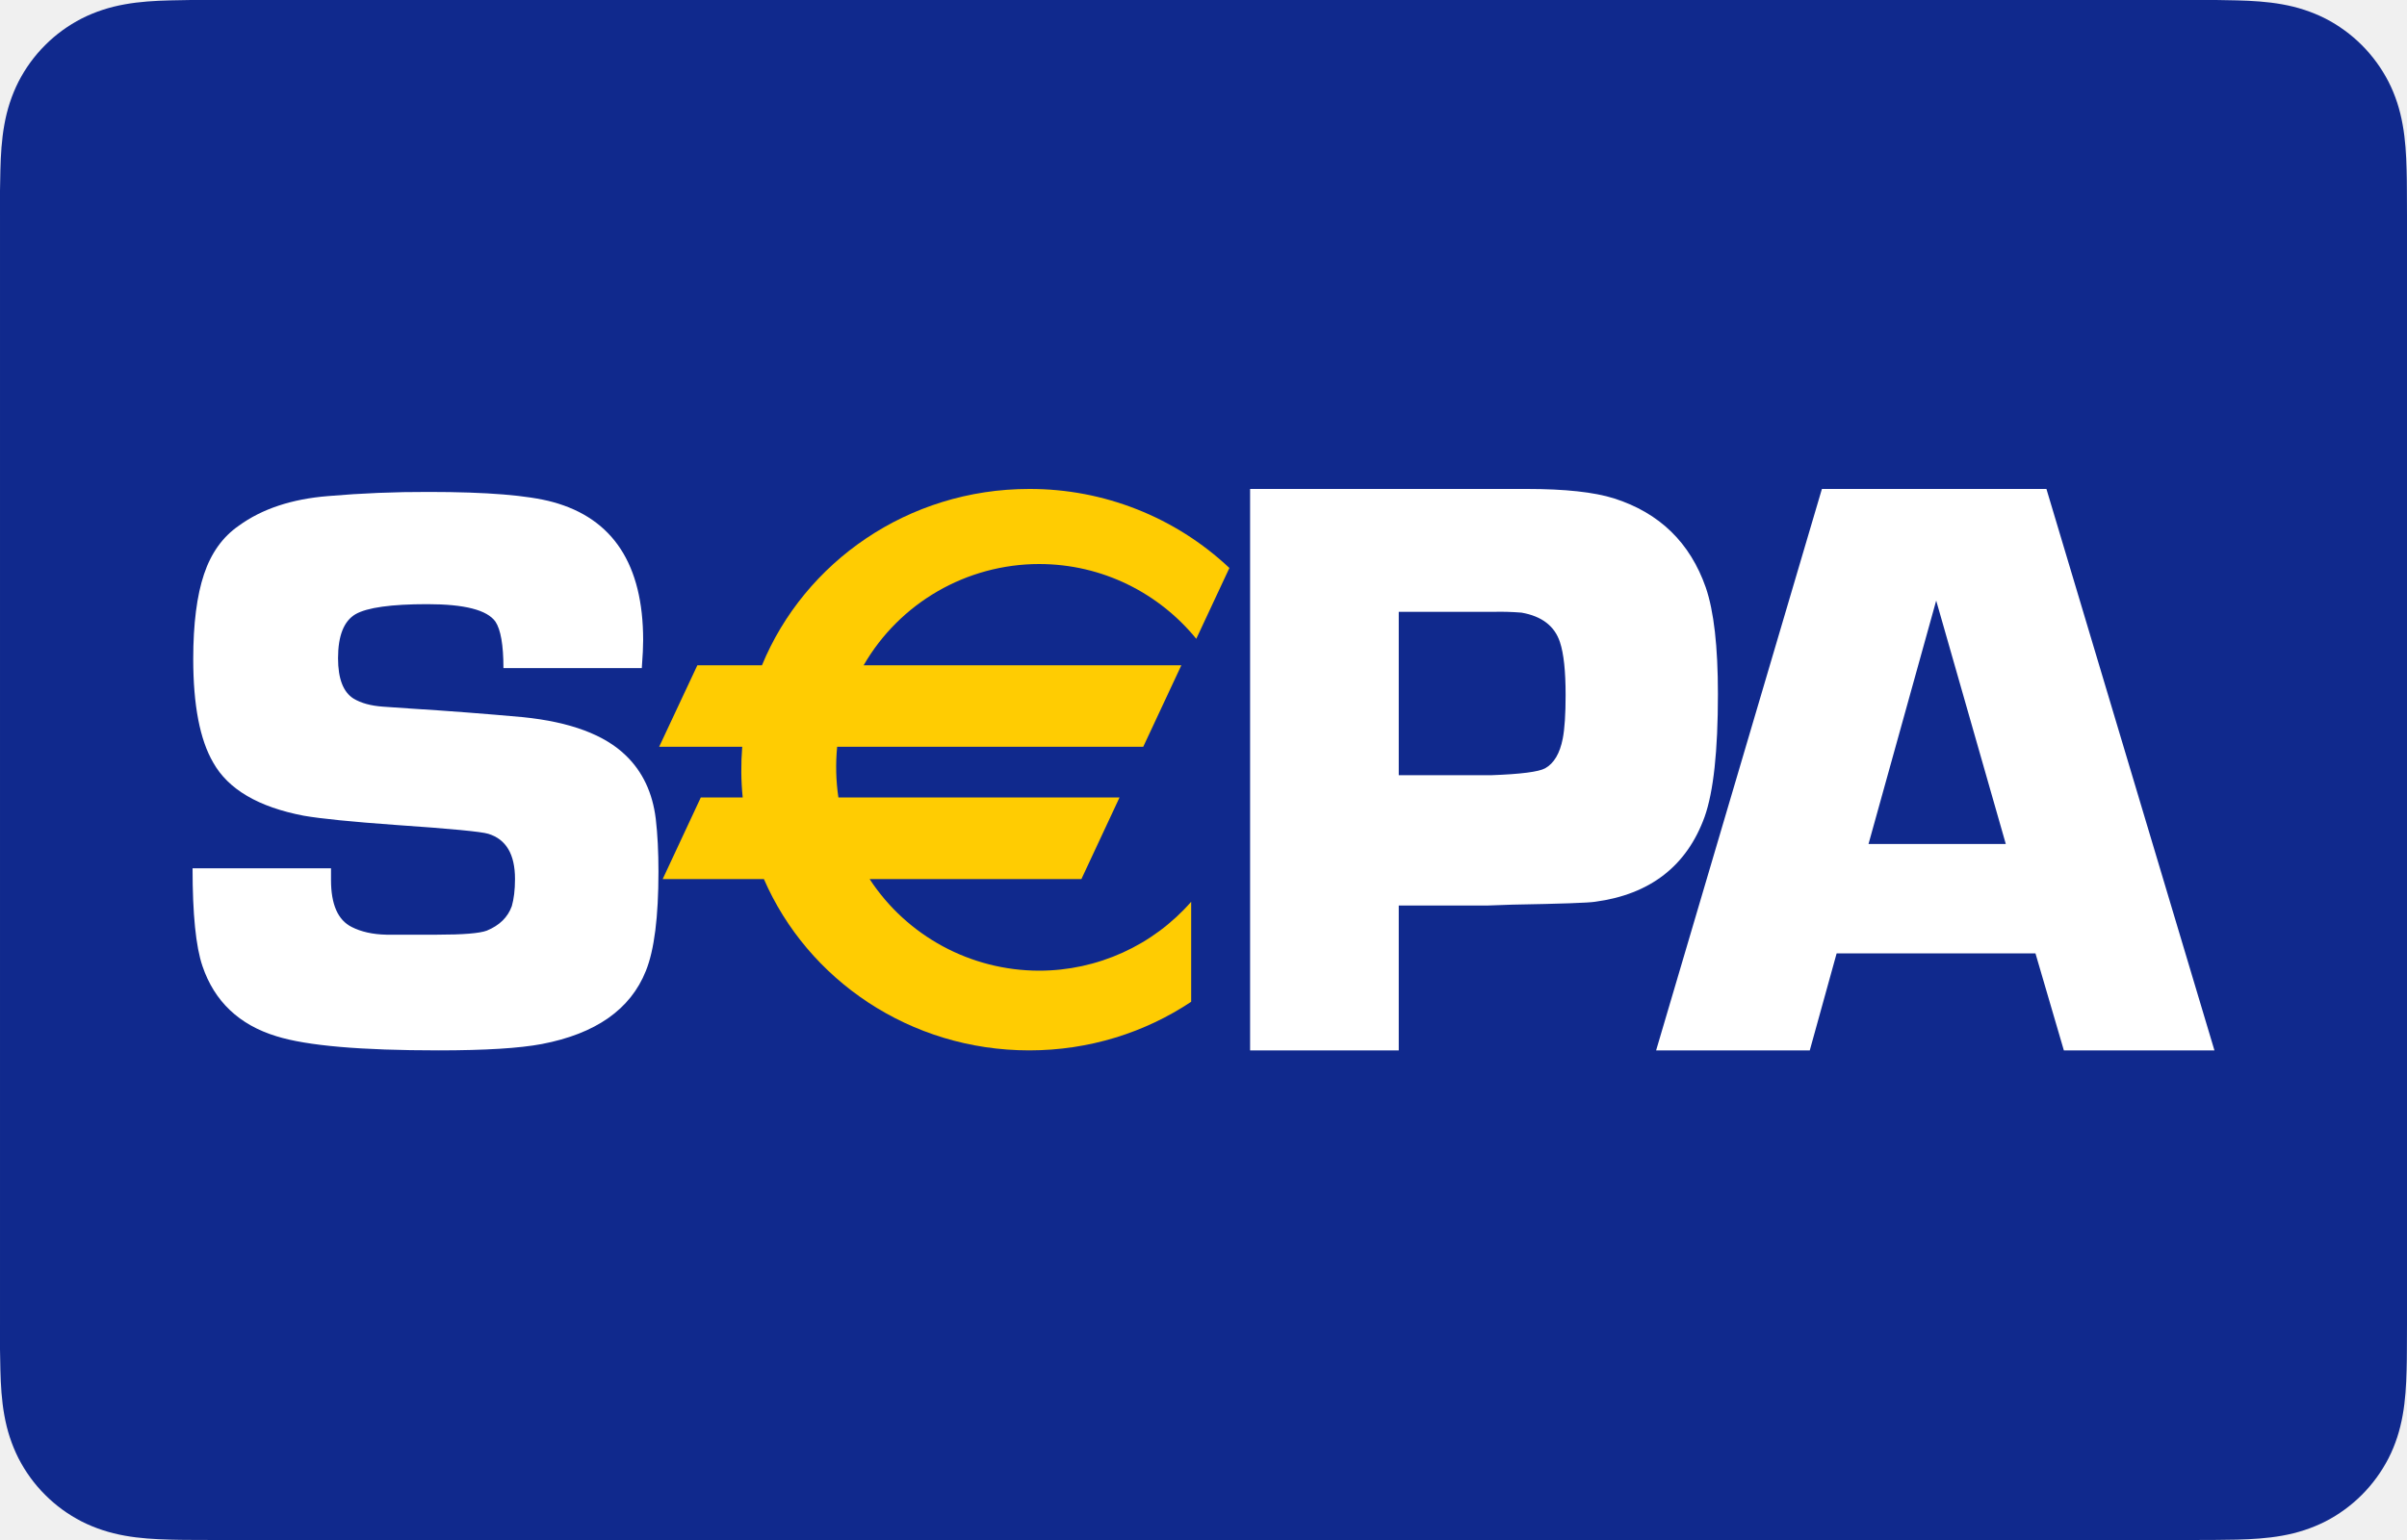
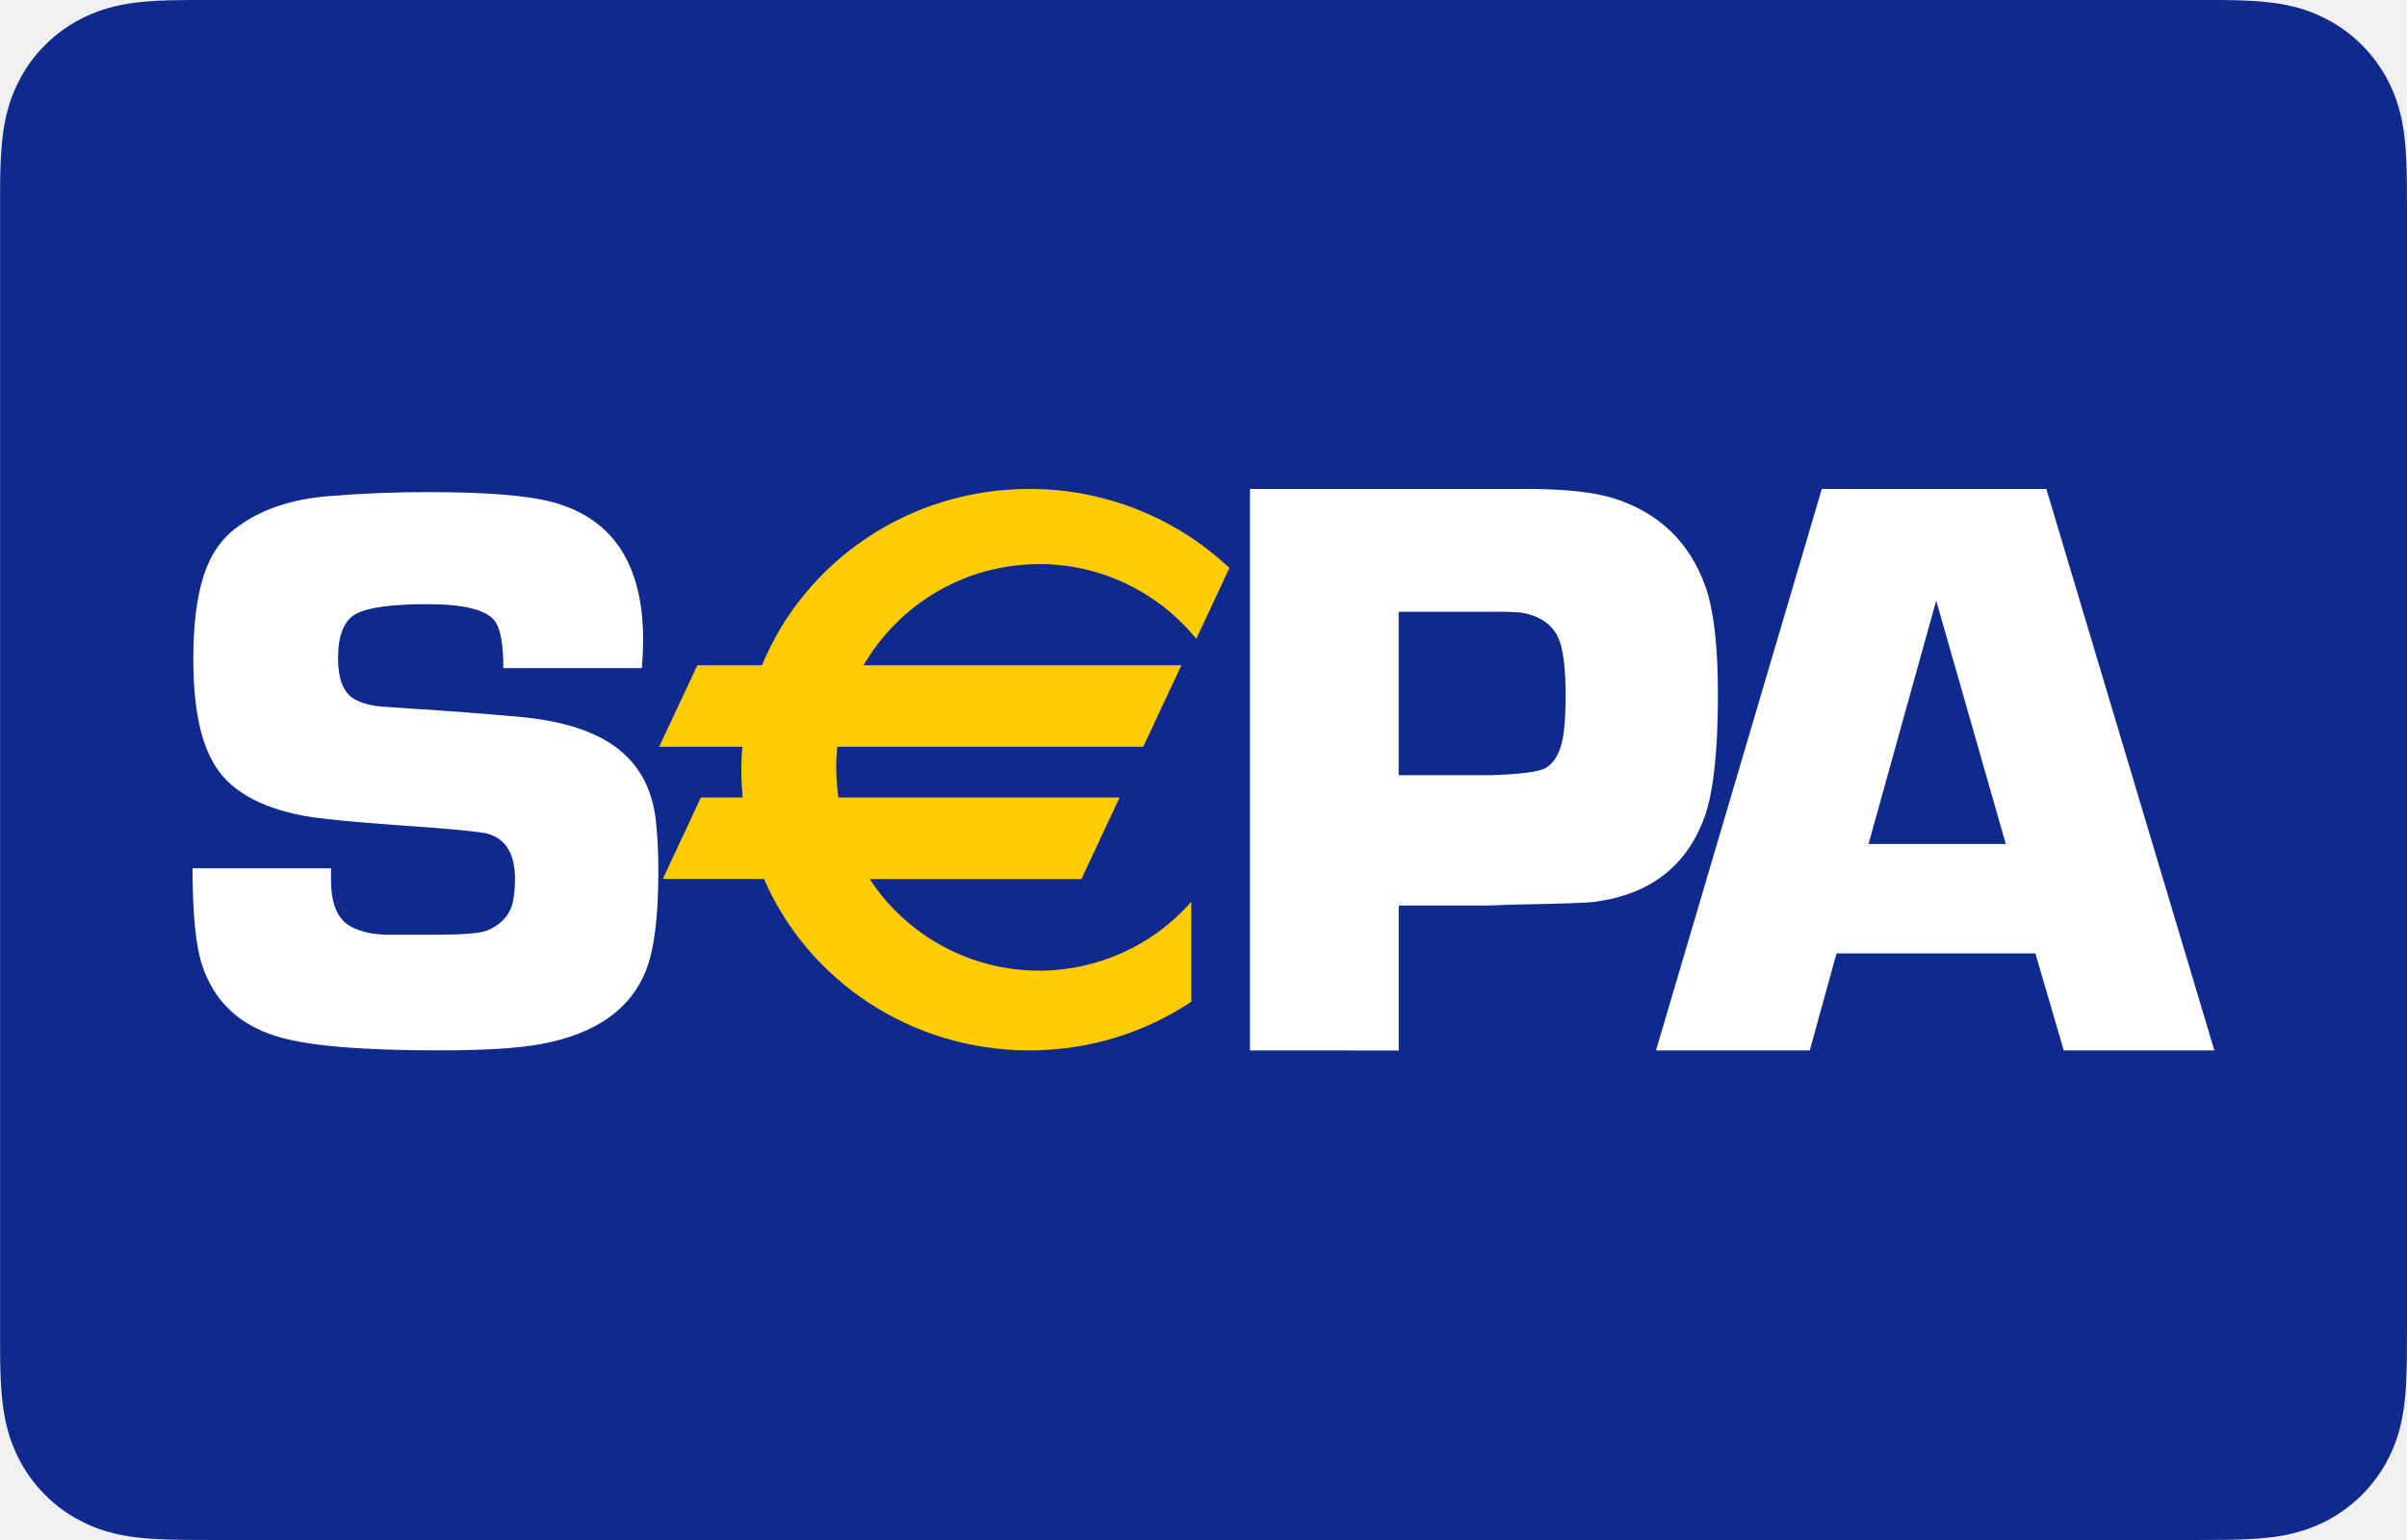
- <svg xmlns="http://www.w3.org/2000/svg" width="25" height="16" viewBox="0 0 25 16" fill="none">
-   <g clip-path="url(#clip0_788_23095)">
-     <path d="M22.761 0H2.239C2.153 0 2.068 0 1.982 0C1.91 0.001 1.838 0.002 1.766 0.004C1.609 0.008 1.451 0.017 1.296 0.045C1.139 0.073 0.992 0.12 0.849 0.192C0.709 0.264 0.58 0.357 0.469 0.469C0.357 0.58 0.264 0.709 0.192 0.849C0.12 0.992 0.073 1.139 0.045 1.296C0.017 1.451 0.008 1.609 0.004 1.766C0.002 1.838 0.001 1.91 0 1.982C-0 2.067 2.65827e-05 2.153 2.65827e-05 2.238V13.762C2.65827e-05 13.847 -0 13.933 0 14.018C0.001 14.09 0.002 14.162 0.004 14.234C0.008 14.391 0.017 14.549 0.045 14.704C0.073 14.861 0.12 15.008 0.192 15.151C0.264 15.291 0.357 15.42 0.469 15.531C0.58 15.643 0.709 15.736 0.849 15.808C0.992 15.88 1.139 15.927 1.296 15.955C1.451 15.983 1.609 15.992 1.766 15.996C1.838 15.998 1.91 15.999 1.982 15.999C2.068 16 2.153 16 2.239 16H22.761C22.846 16 22.932 16 23.017 15.999C23.089 15.999 23.161 15.998 23.234 15.996C23.39 15.992 23.548 15.983 23.704 15.955C23.861 15.927 24.008 15.88 24.151 15.808C24.291 15.736 24.419 15.643 24.531 15.531C24.642 15.42 24.736 15.291 24.808 15.151C24.881 15.008 24.927 14.861 24.955 14.704C24.983 14.549 24.992 14.391 24.996 14.234C24.998 14.162 24.999 14.09 24.999 14.018C25 13.933 25 13.847 25 13.762V2.238C25 2.153 25 2.067 24.999 1.982C24.999 1.91 24.998 1.838 24.996 1.766C24.992 1.609 24.983 1.451 24.955 1.296C24.927 1.139 24.881 0.992 24.808 0.849C24.736 0.709 24.642 0.58 24.531 0.469C24.419 0.357 24.291 0.264 24.151 0.192C24.008 0.12 23.861 0.073 23.704 0.045C23.548 0.017 23.39 0.008 23.234 0.004C23.161 0.002 23.089 0.001 23.017 0C22.932 0 22.846 0 22.761 0Z" fill="#10298D" />
-     <path d="M22.761 0.533L23.014 0.534C23.082 0.534 23.15 0.535 23.219 0.537C23.339 0.54 23.479 0.547 23.609 0.57C23.722 0.59 23.817 0.621 23.909 0.668C23.999 0.714 24.081 0.774 24.154 0.846C24.226 0.918 24.286 1.001 24.332 1.092C24.378 1.182 24.409 1.277 24.43 1.391C24.453 1.52 24.459 1.66 24.463 1.781C24.465 1.849 24.465 1.916 24.466 1.986C24.466 2.07 24.466 2.154 24.466 2.238V13.762C24.466 13.846 24.466 13.93 24.466 14.016C24.465 14.084 24.465 14.152 24.463 14.22C24.459 14.34 24.453 14.48 24.429 14.611C24.409 14.723 24.378 14.818 24.332 14.909C24.286 15 24.226 15.082 24.154 15.154C24.081 15.227 23.999 15.286 23.908 15.333C23.817 15.379 23.722 15.41 23.61 15.43C23.477 15.454 23.331 15.46 23.221 15.463C23.152 15.465 23.084 15.466 23.013 15.466C22.929 15.467 22.845 15.467 22.761 15.467H2.239C2.238 15.467 2.237 15.467 2.235 15.467C2.152 15.467 2.069 15.467 1.985 15.466C1.916 15.466 1.847 15.465 1.781 15.463C1.668 15.46 1.522 15.454 1.39 15.43C1.277 15.41 1.182 15.379 1.091 15.332C1 15.286 0.918 15.226 0.846 15.154C0.774 15.082 0.714 15 0.668 14.909C0.621 14.818 0.59 14.723 0.57 14.609C0.546 14.479 0.54 14.339 0.537 14.22C0.535 14.152 0.534 14.083 0.534 14.015L0.533 13.815L0.533 13.762V2.238L0.533 2.185L0.534 1.985C0.534 1.917 0.535 1.849 0.537 1.78C0.54 1.661 0.546 1.521 0.57 1.39C0.59 1.277 0.621 1.182 0.668 1.091C0.714 1 0.774 0.918 0.846 0.846C0.918 0.774 1 0.714 1.091 0.668C1.182 0.621 1.277 0.59 1.39 0.57C1.521 0.547 1.661 0.54 1.781 0.537C1.849 0.535 1.918 0.534 1.985 0.534L2.239 0.533H22.761Z" fill="#10298D" />
-     <path fill-rule="evenodd" clip-rule="evenodd" d="M21.14 9.905H19.076L18.797 10.913H17.201L18.923 5.08H21.255L23 10.913H21.436L21.141 9.905H21.14ZM20.833 8.769L20.11 6.24L19.407 8.769H20.833ZM12.984 10.913V5.08H15.861C16.256 5.08 16.557 5.113 16.764 5.178C17.237 5.329 17.554 5.638 17.717 6.104C17.801 6.349 17.843 6.717 17.843 7.21C17.843 7.802 17.797 8.226 17.705 8.486C17.52 8.997 17.14 9.292 16.567 9.369C16.499 9.38 16.212 9.39 15.706 9.399L15.449 9.408H14.528V10.913H12.984ZM14.528 8.054H15.491C15.796 8.043 15.982 8.019 16.049 7.982C16.14 7.931 16.201 7.828 16.231 7.675C16.251 7.573 16.261 7.421 16.261 7.221C16.261 6.974 16.242 6.791 16.202 6.671C16.147 6.504 16.014 6.402 15.803 6.365C15.704 6.357 15.604 6.354 15.504 6.357H14.528V8.054ZM6.666 6.941H5.229C5.229 6.701 5.2 6.54 5.146 6.459C5.06 6.337 4.824 6.277 4.439 6.277C4.063 6.277 3.814 6.312 3.693 6.381C3.572 6.452 3.511 6.604 3.511 6.839C3.511 7.051 3.565 7.191 3.672 7.258C3.75 7.305 3.851 7.333 3.979 7.342L4.269 7.362C4.657 7.386 5.045 7.416 5.432 7.451C5.924 7.501 6.279 7.634 6.5 7.849C6.674 8.016 6.778 8.237 6.811 8.507C6.83 8.669 6.839 8.852 6.839 9.056C6.839 9.526 6.796 9.87 6.708 10.088C6.548 10.488 6.187 10.74 5.628 10.847C5.394 10.891 5.037 10.913 4.554 10.913C3.749 10.913 3.188 10.865 2.871 10.766C2.484 10.648 2.227 10.404 2.103 10.038C2.034 9.836 2 9.497 2 9.021H3.438V9.143C3.438 9.396 3.509 9.559 3.653 9.631C3.751 9.681 3.871 9.708 4.012 9.711H4.54C4.809 9.711 4.981 9.697 5.056 9.669C5.187 9.615 5.274 9.531 5.316 9.414C5.337 9.34 5.349 9.247 5.349 9.132C5.349 8.876 5.257 8.72 5.072 8.663C5.003 8.641 4.683 8.61 4.111 8.571C3.652 8.538 3.333 8.506 3.155 8.475C2.684 8.385 2.37 8.201 2.214 7.922C2.076 7.685 2.007 7.326 2.007 6.846C2.007 6.48 2.045 6.186 2.119 5.966C2.193 5.745 2.313 5.578 2.479 5.463C2.72 5.287 3.031 5.184 3.408 5.154C3.756 5.124 4.104 5.11 4.453 5.111C5.056 5.111 5.486 5.146 5.742 5.216C6.368 5.387 6.68 5.866 6.68 6.651C6.68 6.716 6.676 6.812 6.666 6.941H6.666Z" fill="white" />
-     <path fill-rule="evenodd" clip-rule="evenodd" d="M10.792 5.86C11.451 5.86 12.038 6.163 12.425 6.637L12.769 5.901C12.207 5.372 11.463 5.078 10.69 5.08C9.432 5.08 8.356 5.839 7.914 6.912H7.243L6.846 7.759H7.709C7.695 7.934 7.696 8.11 7.714 8.285H7.279L6.883 9.133H7.934C8.388 10.179 9.451 10.913 10.69 10.913C11.314 10.913 11.893 10.727 12.372 10.408V9.369C11.974 9.824 11.398 10.085 10.792 10.085C10.082 10.084 9.42 9.726 9.032 9.133H11.232L11.628 8.285H8.708C8.682 8.111 8.678 7.934 8.695 7.759H11.874L12.27 6.912H8.97C9.345 6.262 10.04 5.861 10.792 5.86Z" fill="#FFCC02" />
+ <svg xmlns="http://www.w3.org/2000/svg" fill="none" height="16" viewBox="0 0 25 16" width="25">
+   <clipPath id="a">
+     <path d="m0 0h25v16h-25z" />
+   </clipPath>
+   <g clip-path="url(#a)">
+     <path d="m22.761 0h-20.522c-.085 0-.171 0-.256 0-.072.001-.144.001-.216.003-.157.004-.315.013-.47.041-.157.028-.304.075-.447.147-.141.071-.269.165-.381.276-.112.111-.205.24-.276.381-.073.143-.119.289-.147.447-.028.155-.037.313-.042.47-.002.072-.003.144-.003.216-0.0.085-0.0.171-0.0.257v11.523c0 .086-0.0.171 0.0.257 0.0.072.001.144.003.216.004.157.014.315.042.47.028.158.074.304.147.447.071.141.165.269.276.381.111.112.24.205.381.276.143.073.289.119.447.147.155.028.313.037.47.041.072.002.144.003.216.003.085.001.171.001.256.001h20.522c.085 0 .171 0 .256-.001.072-0.0.144-.001.216-.003.157-.004.315-.014.47-.041.157-.028.304-.075.447-.147.141-.071.269-.165.381-.276.111-.111.205-.24.277-.381.073-.143.119-.289.147-.447.028-.155.037-.313.041-.47.002-.072.003-.144.003-.216.001-.086.001-.171.001-.257v-11.523c0-.086 0-.171-.001-.257-0-.072-.001-.144-.003-.216-.004-.157-.013-.315-.041-.47-.028-.158-.074-.304-.147-.447-.072-.141-.165-.269-.277-.381-.112-.111-.24-.205-.381-.276-.143-.073-.289-.119-.447-.147-.155-.028-.314-.037-.47-.041-.072-.002-.144-.003-.216-.003-.085-0-.171-0-.256-0z" fill="#10298d" />
+     <path d="m22.761.533.253 0c.068 0.0.137.001.205.003.12.003.26.01.39.033.113.02.208.051.3.098.09.046.173.106.245.178.072.072.132.155.179.246.046.091.077.185.097.299.023.129.03.269.033.39.002.068.003.136.003.205.001.084.001.168.001.252v11.523c0 .084 0 .168-.001.254-0.0.068-.001.136-.003.204-.003.12-.01.26-.033.391-.02.113-.051.207-.097.298-.046.091-.106.173-.178.245-.072.072-.155.132-.246.178-.09.046-.185.077-.298.097-.133.024-.279.03-.389.033-.069.002-.138.003-.208.003-.084.001-.168.001-.252.001h-20.522c-.001 0-.002 0-.003 0-.083 0-.166 0-.251-.001-.069-0-.138-.001-.204-.003-.112-.003-.258-.009-.39-.033-.113-.02-.208-.051-.3-.098-.09-.046-.173-.105-.245-.178-.072-.072-.132-.154-.178-.245-.046-.091-.077-.186-.098-.3-.024-.13-.03-.27-.033-.389-.002-.068-.003-.137-.003-.204l-0-.201 0-.053v-11.523l-0-.053 0-.2c0-.068.001-.137.003-.205.003-.119.01-.259.033-.39.02-.113.051-.208.098-.299.046-.09.106-.173.178-.245.072-.072.155-.132.245-.178.091-.046.186-.077.299-.098.13-.023.271-.03.39-.033.068-.002.137-.003.205-.003l.253-0z" fill="#10298d" />
+     <g clip-rule="evenodd" fill-rule="evenodd">
+       <path d="m21.14 9.905h-2.065l-.278 1.008h-1.597l1.722-5.833h2.332l1.745 5.833h-1.564l-.295-1.008zm-.307-1.136-.723-2.529-.703 2.529zm-7.85 2.144v-5.833h2.877c.395 0 .697.033.903.098.473.151.791.46.954.926.084.245.126.613.126 1.106 0 .592-.046 1.017-.138 1.276-.185.512-.565.806-1.139.883-.068.011-.355.021-.861.03l-.256.009h-.921v1.506zm1.544-2.859h.963c.306-.011.491-.035.559-.072.091-.051.152-.154.182-.307.02-.102.03-.254.03-.454 0-.247-.019-.43-.059-.55-.055-.167-.189-.269-.399-.306-.1-.008-.2-.011-.3-.009h-.976zm-7.862-1.113h-1.437c0-.24-.028-.401-.083-.482-.085-.122-.322-.182-.707-.182-.375 0-.624.035-.746.104-.121.07-.181.222-.181.458 0 .212.054.352.161.419.078.047.179.075.306.084l.29.02c.388.024.776.054 1.163.089.492.05.846.183 1.068.398.173.167.278.387.311.658.019.162.028.345.028.549 0 .47-.043.814-.131 1.032-.16.4-.52.652-1.08.758-.234.045-.591.067-1.074.067-.804 0-1.366-.048-1.682-.147-.388-.119-.644-.362-.768-.728-.07-.202-.103-.541-.103-1.017h1.438v.122c0 .253.072.416.215.488.099.051.218.077.359.08h.528c.269 0 .441-.014.516-.042.131-.053.218-.138.26-.255.021-.073.033-.167.033-.281 0-.257-.092-.413-.277-.469-.069-.022-.39-.053-.961-.092-.459-.033-.777-.065-.956-.096-.471-.09-.785-.274-.94-.553-.138-.237-.207-.596-.207-1.076 0-.366.038-.659.112-.88.074-.22.194-.388.36-.502.241-.176.552-.279.929-.31.348-.029.696-.043 1.045-.042.603 0 1.032.035 1.289.105.626.171.937.649.937 1.435 0 .065-.004.16-.013.29z" fill="#fff" />
+       <path d="m10.792 5.86c.659 0 1.246.303 1.633.777l.344-.736c-.562-.529-1.306-.823-2.079-.821-1.258 0-2.334.759-2.776 1.832h-.671l-.397.847h.864c-.015.175-.013.351.004.526h-.434l-.396.847h1.051c.454 1.047 1.517 1.781 2.756 1.781.624 0 1.203-.186 1.682-.505v-1.039c-.398.455-.975.716-1.58.716-.71-.001-1.372-.359-1.76-.952h2.199l.397-.848h-2.921c-.025-.174-.03-.351-.012-.526h3.178l.396-.847h-3.3c.376-.65 1.07-1.051 1.822-1.051z" fill="#ffcc02" />
+     </g>
  </g>
-   <defs>
-     <clipPath id="clip0_788_23095">
-       <rect width="25" height="16" fill="white" />
-     </clipPath>
-   </defs>
</svg>
